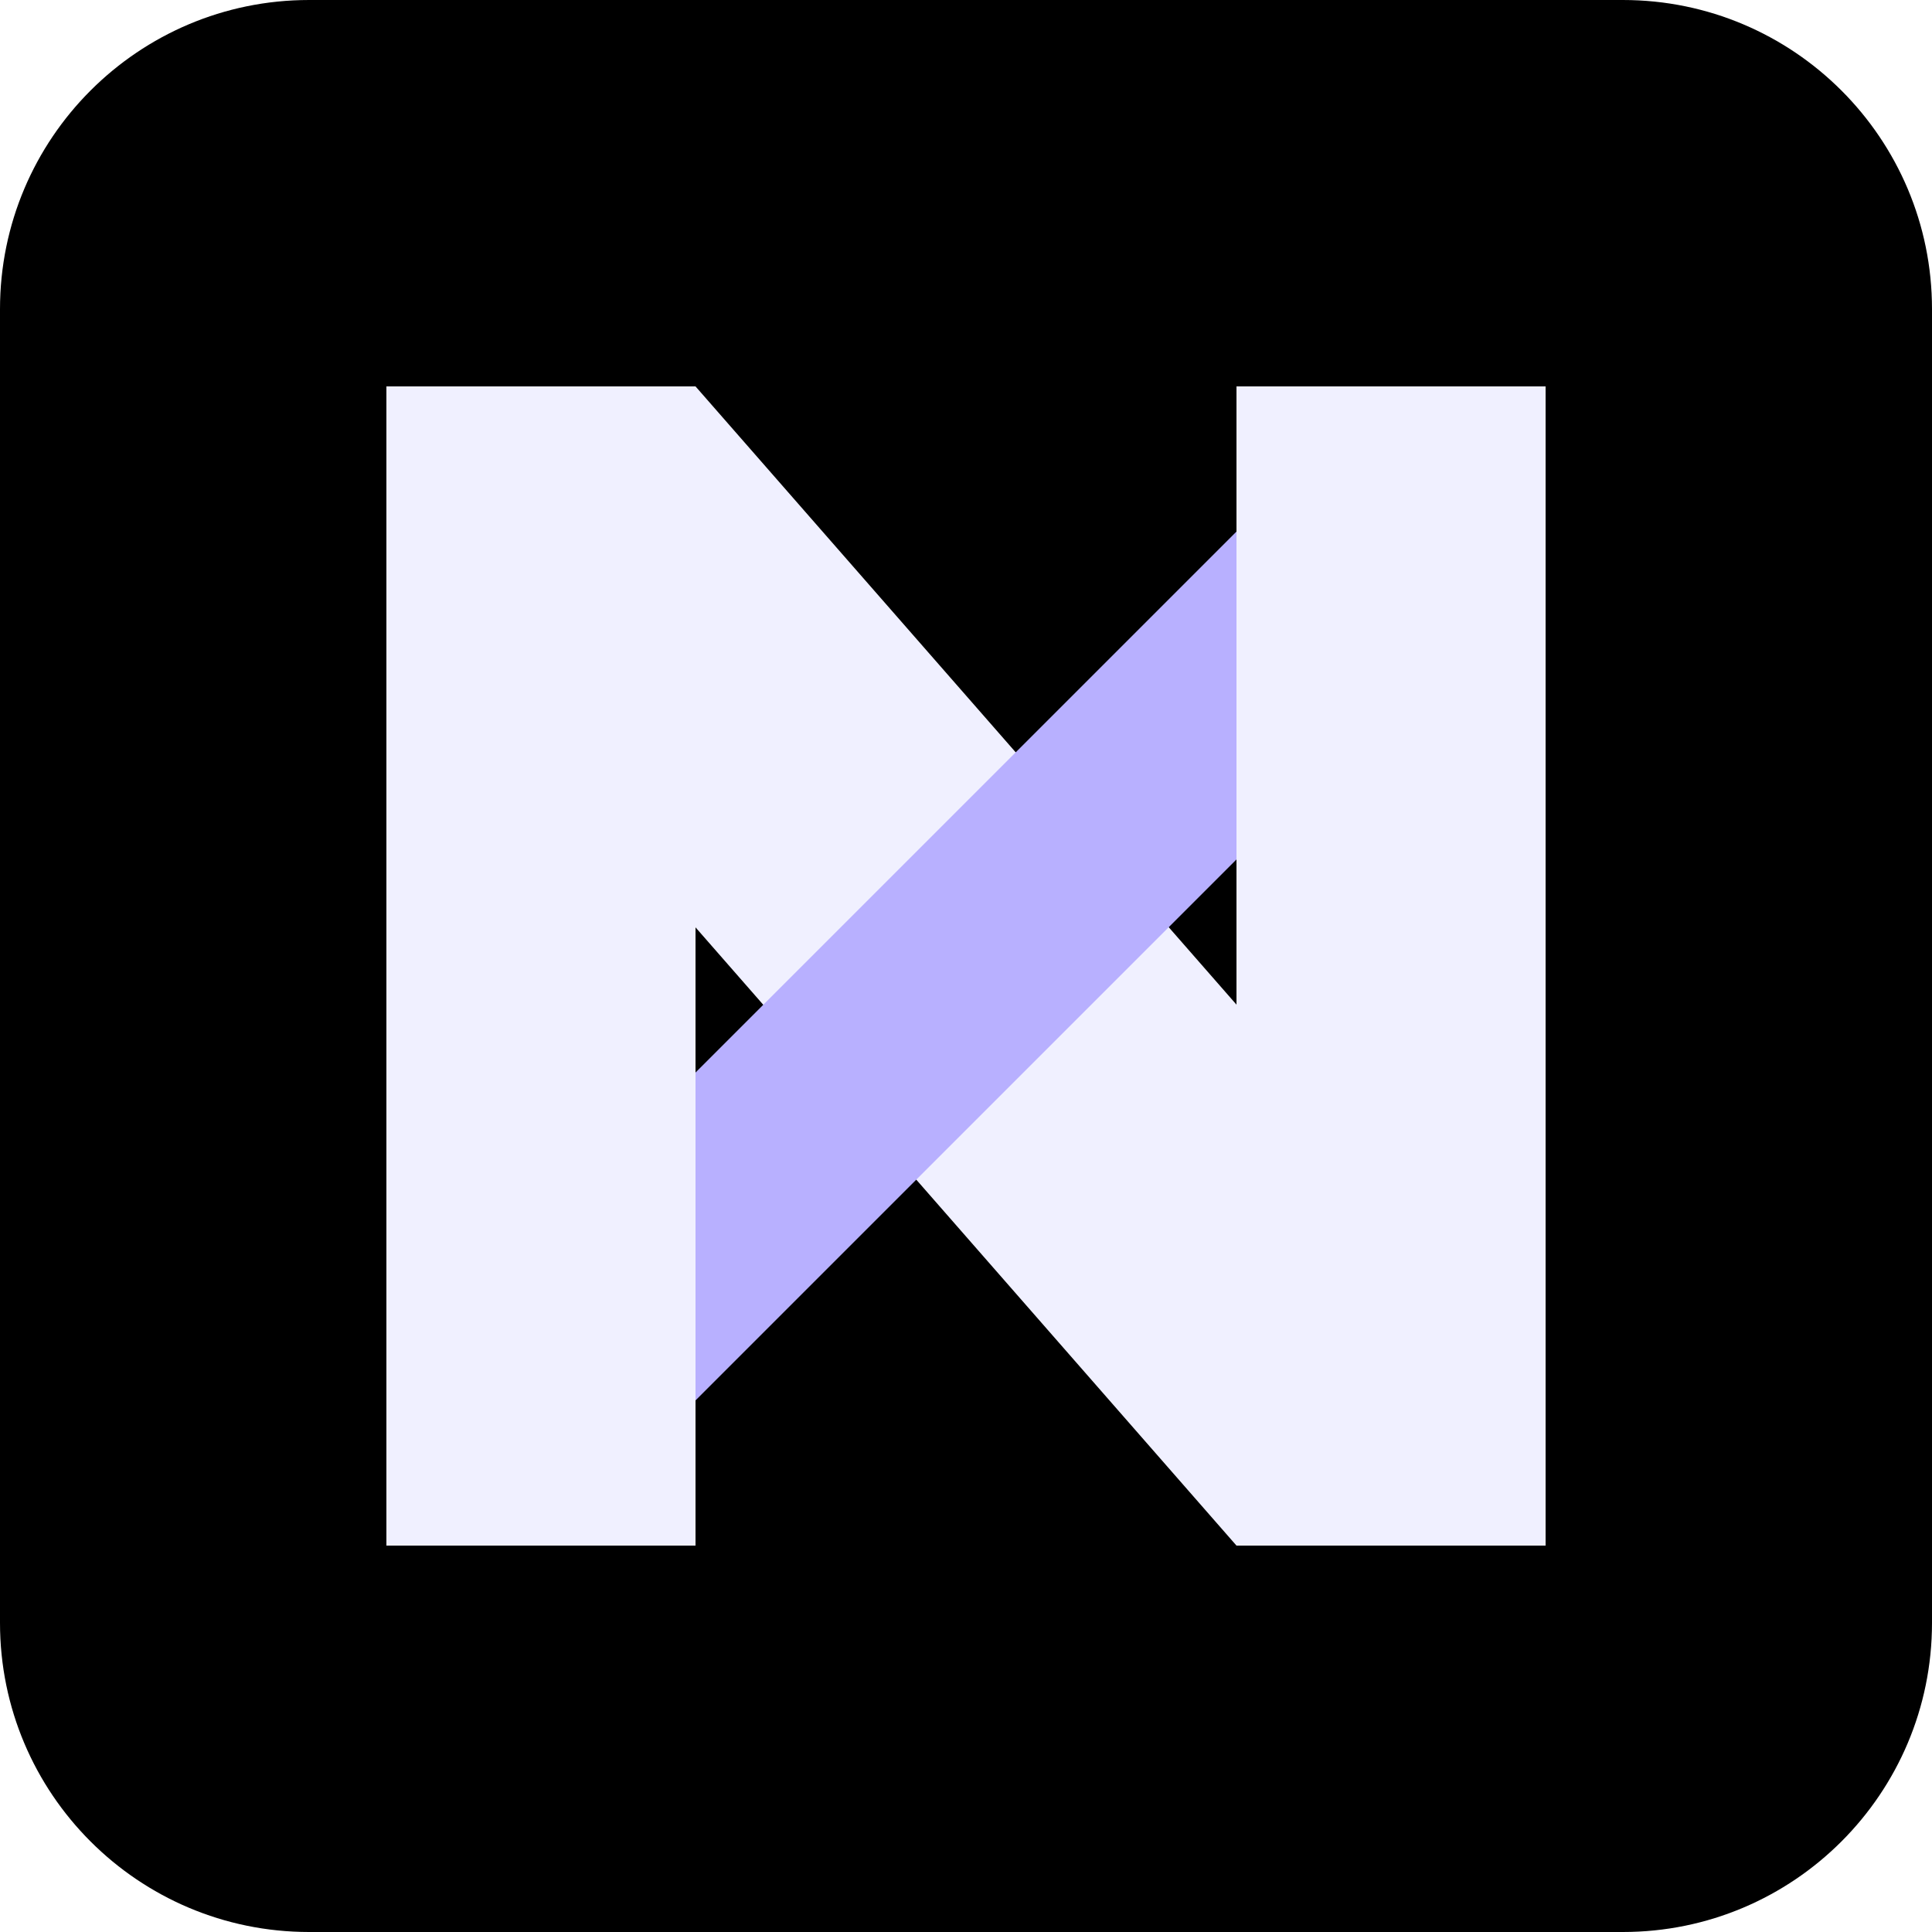
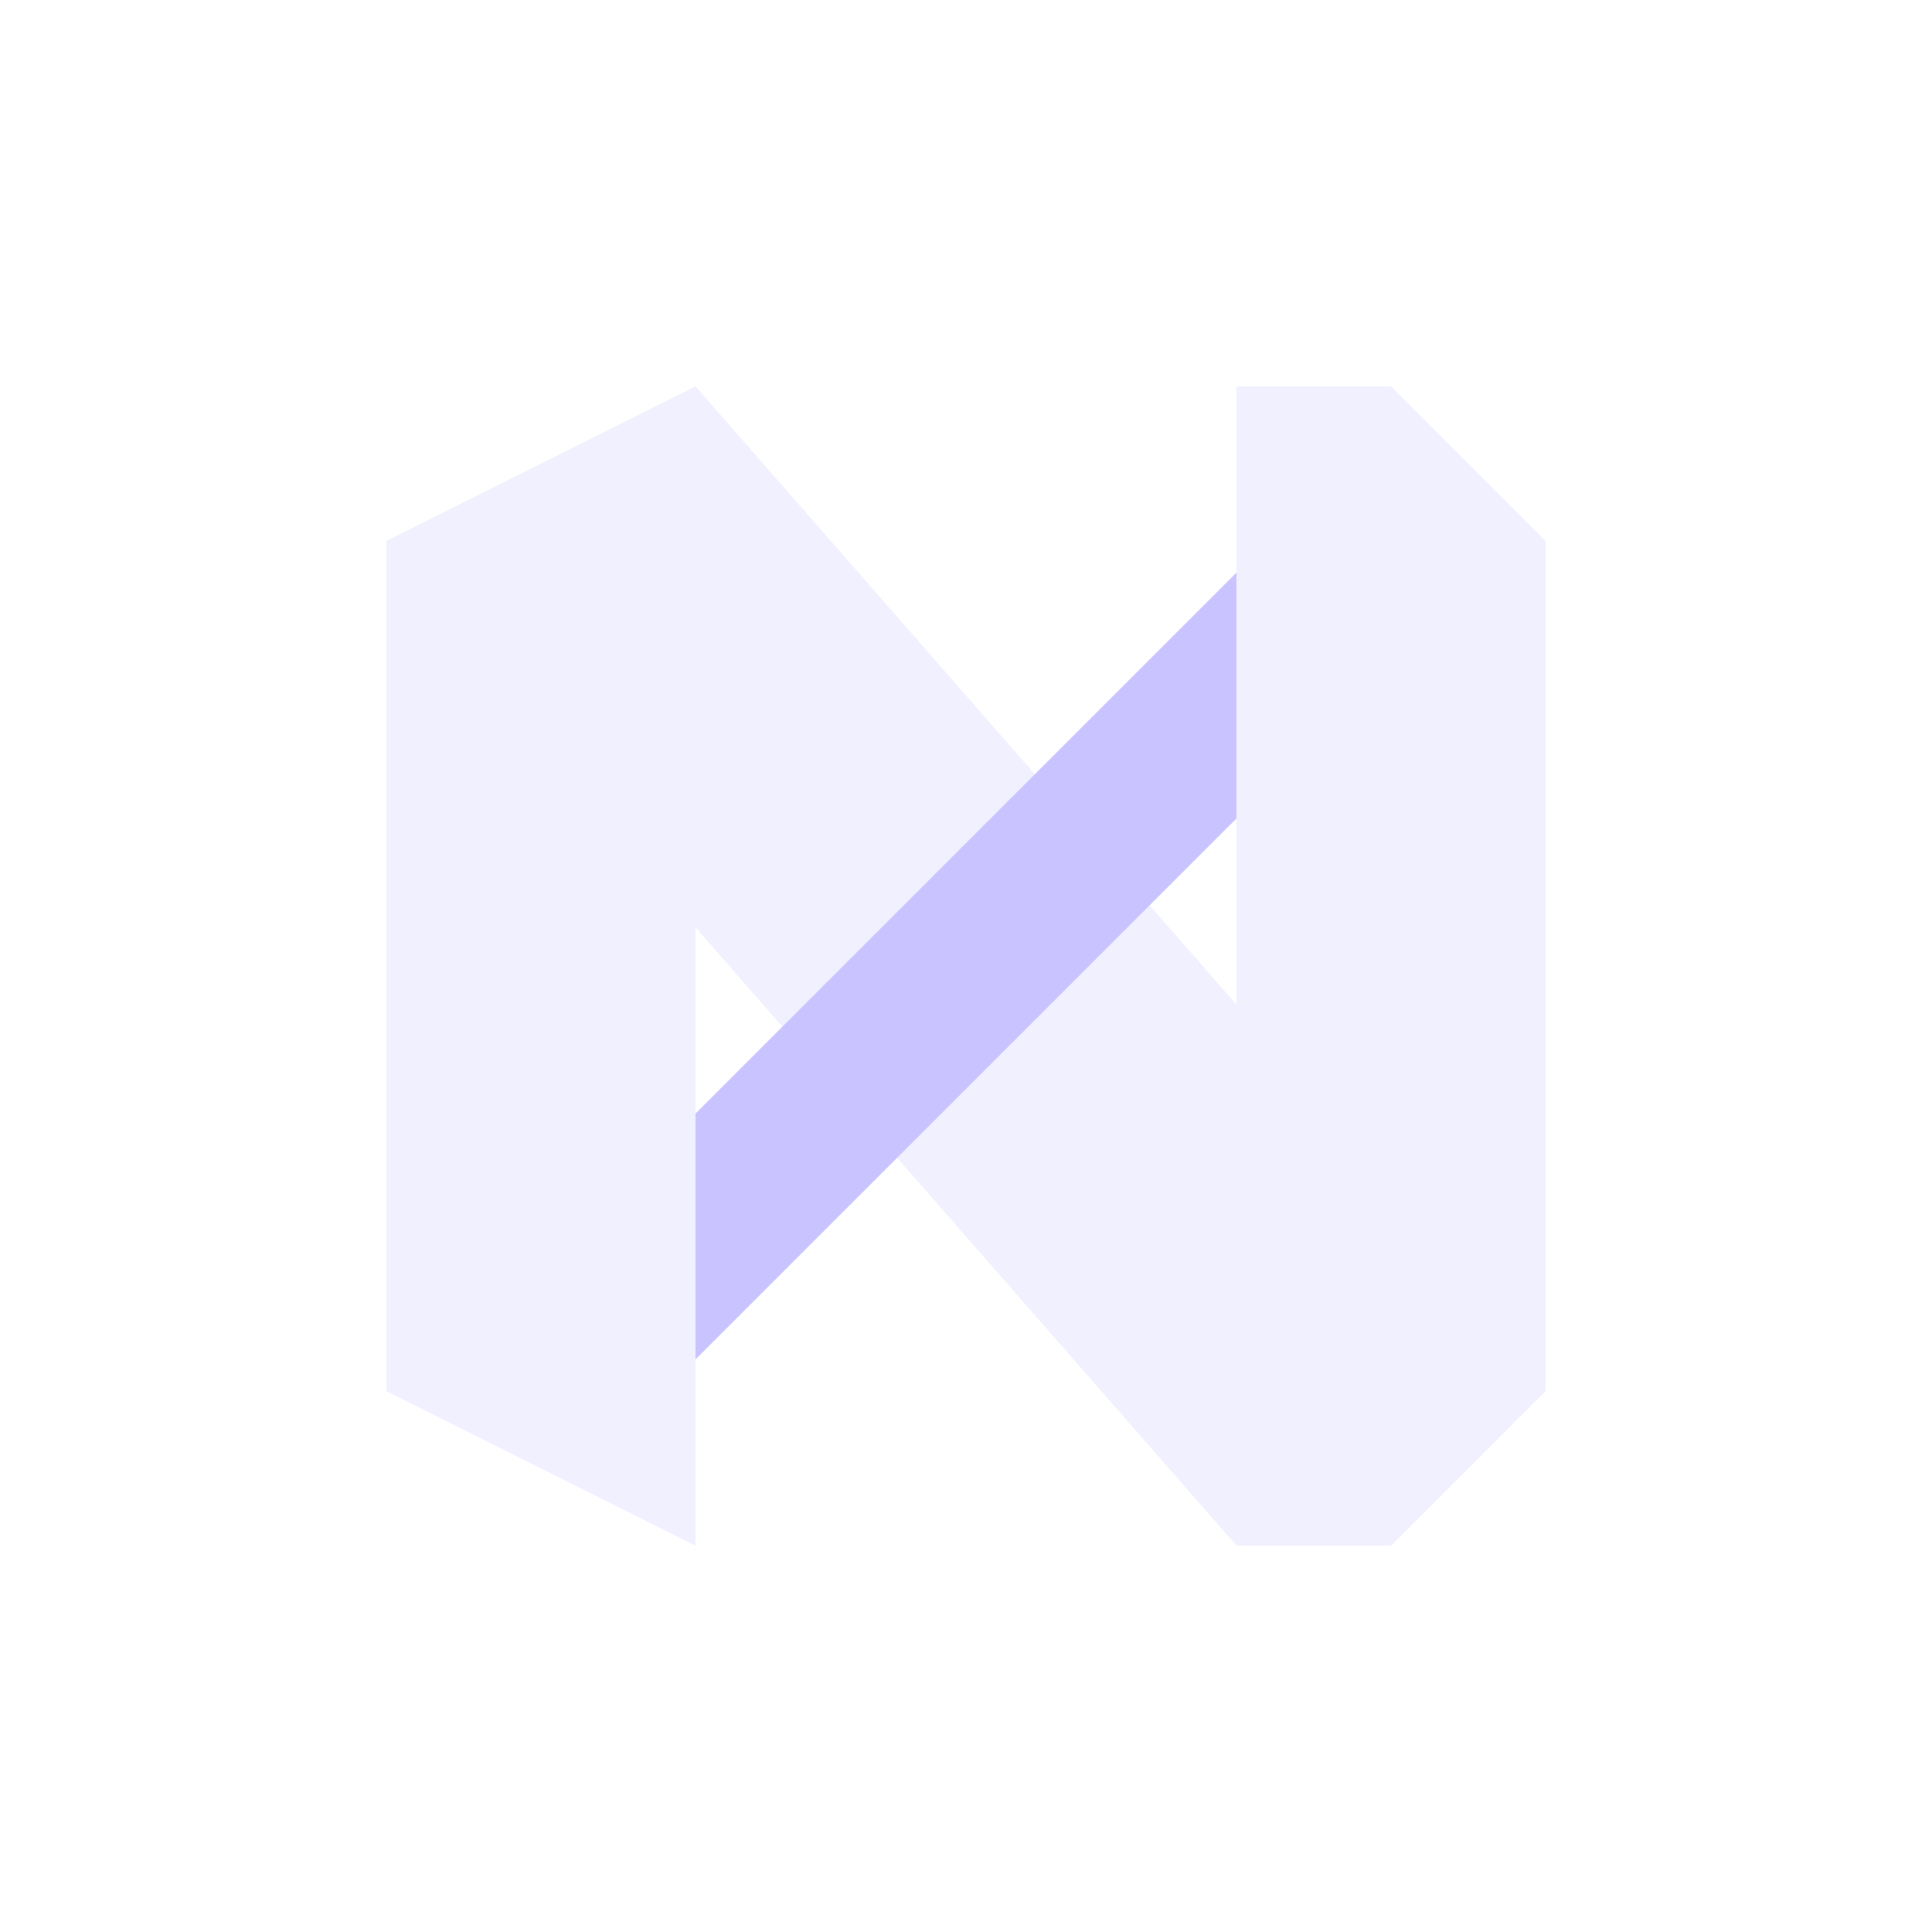
<svg xmlns="http://www.w3.org/2000/svg" width="100" height="100" viewBox="0 0 100 100">
  <defs>
-     <path id="n-path" d="M 20,20 H 36 V 52 L 64,20 H 80 V 80 H 64 V 48 L 36,80 H 20 Z" />
+     <path id="n-path" d="       M 20,28       L 28,20       H 36       V 52       L 64,20       L 80,28       V 72       L 64,80       V 48       L 36,80       H 28       L 20,72       Z     " />
    <clipPath id="inside-n-clip">
      <use href="#n-path" />
    </clipPath>
    <clipPath id="center-intersection-clip">
      <rect x="36" y="20" width="28" height="60" />
    </clipPath>
  </defs>
  <g transform="translate(100 0) scale(-1 1)">
-     <rect width="100" height="100" fill="#000000" rx="16" />
    <g clip-path="url(#inside-n-clip)">
-       <line id="purple-line" x1="20" y1="20" x2="80" y2="80" stroke="#B8B0FF" stroke-width="12" stroke-linecap="square" />
+ 
    </g>
    <use href="#n-path" fill="#F0F0FF" />
    <g clip-path="url(#center-intersection-clip)">
-       <use href="#purple-line" />
+       <line x1="20" y1="20" x2="80" y2="80" stroke="#C9C4FF" stroke-width="9" stroke-linecap="square" />
    </g>
  </g>
</svg>
